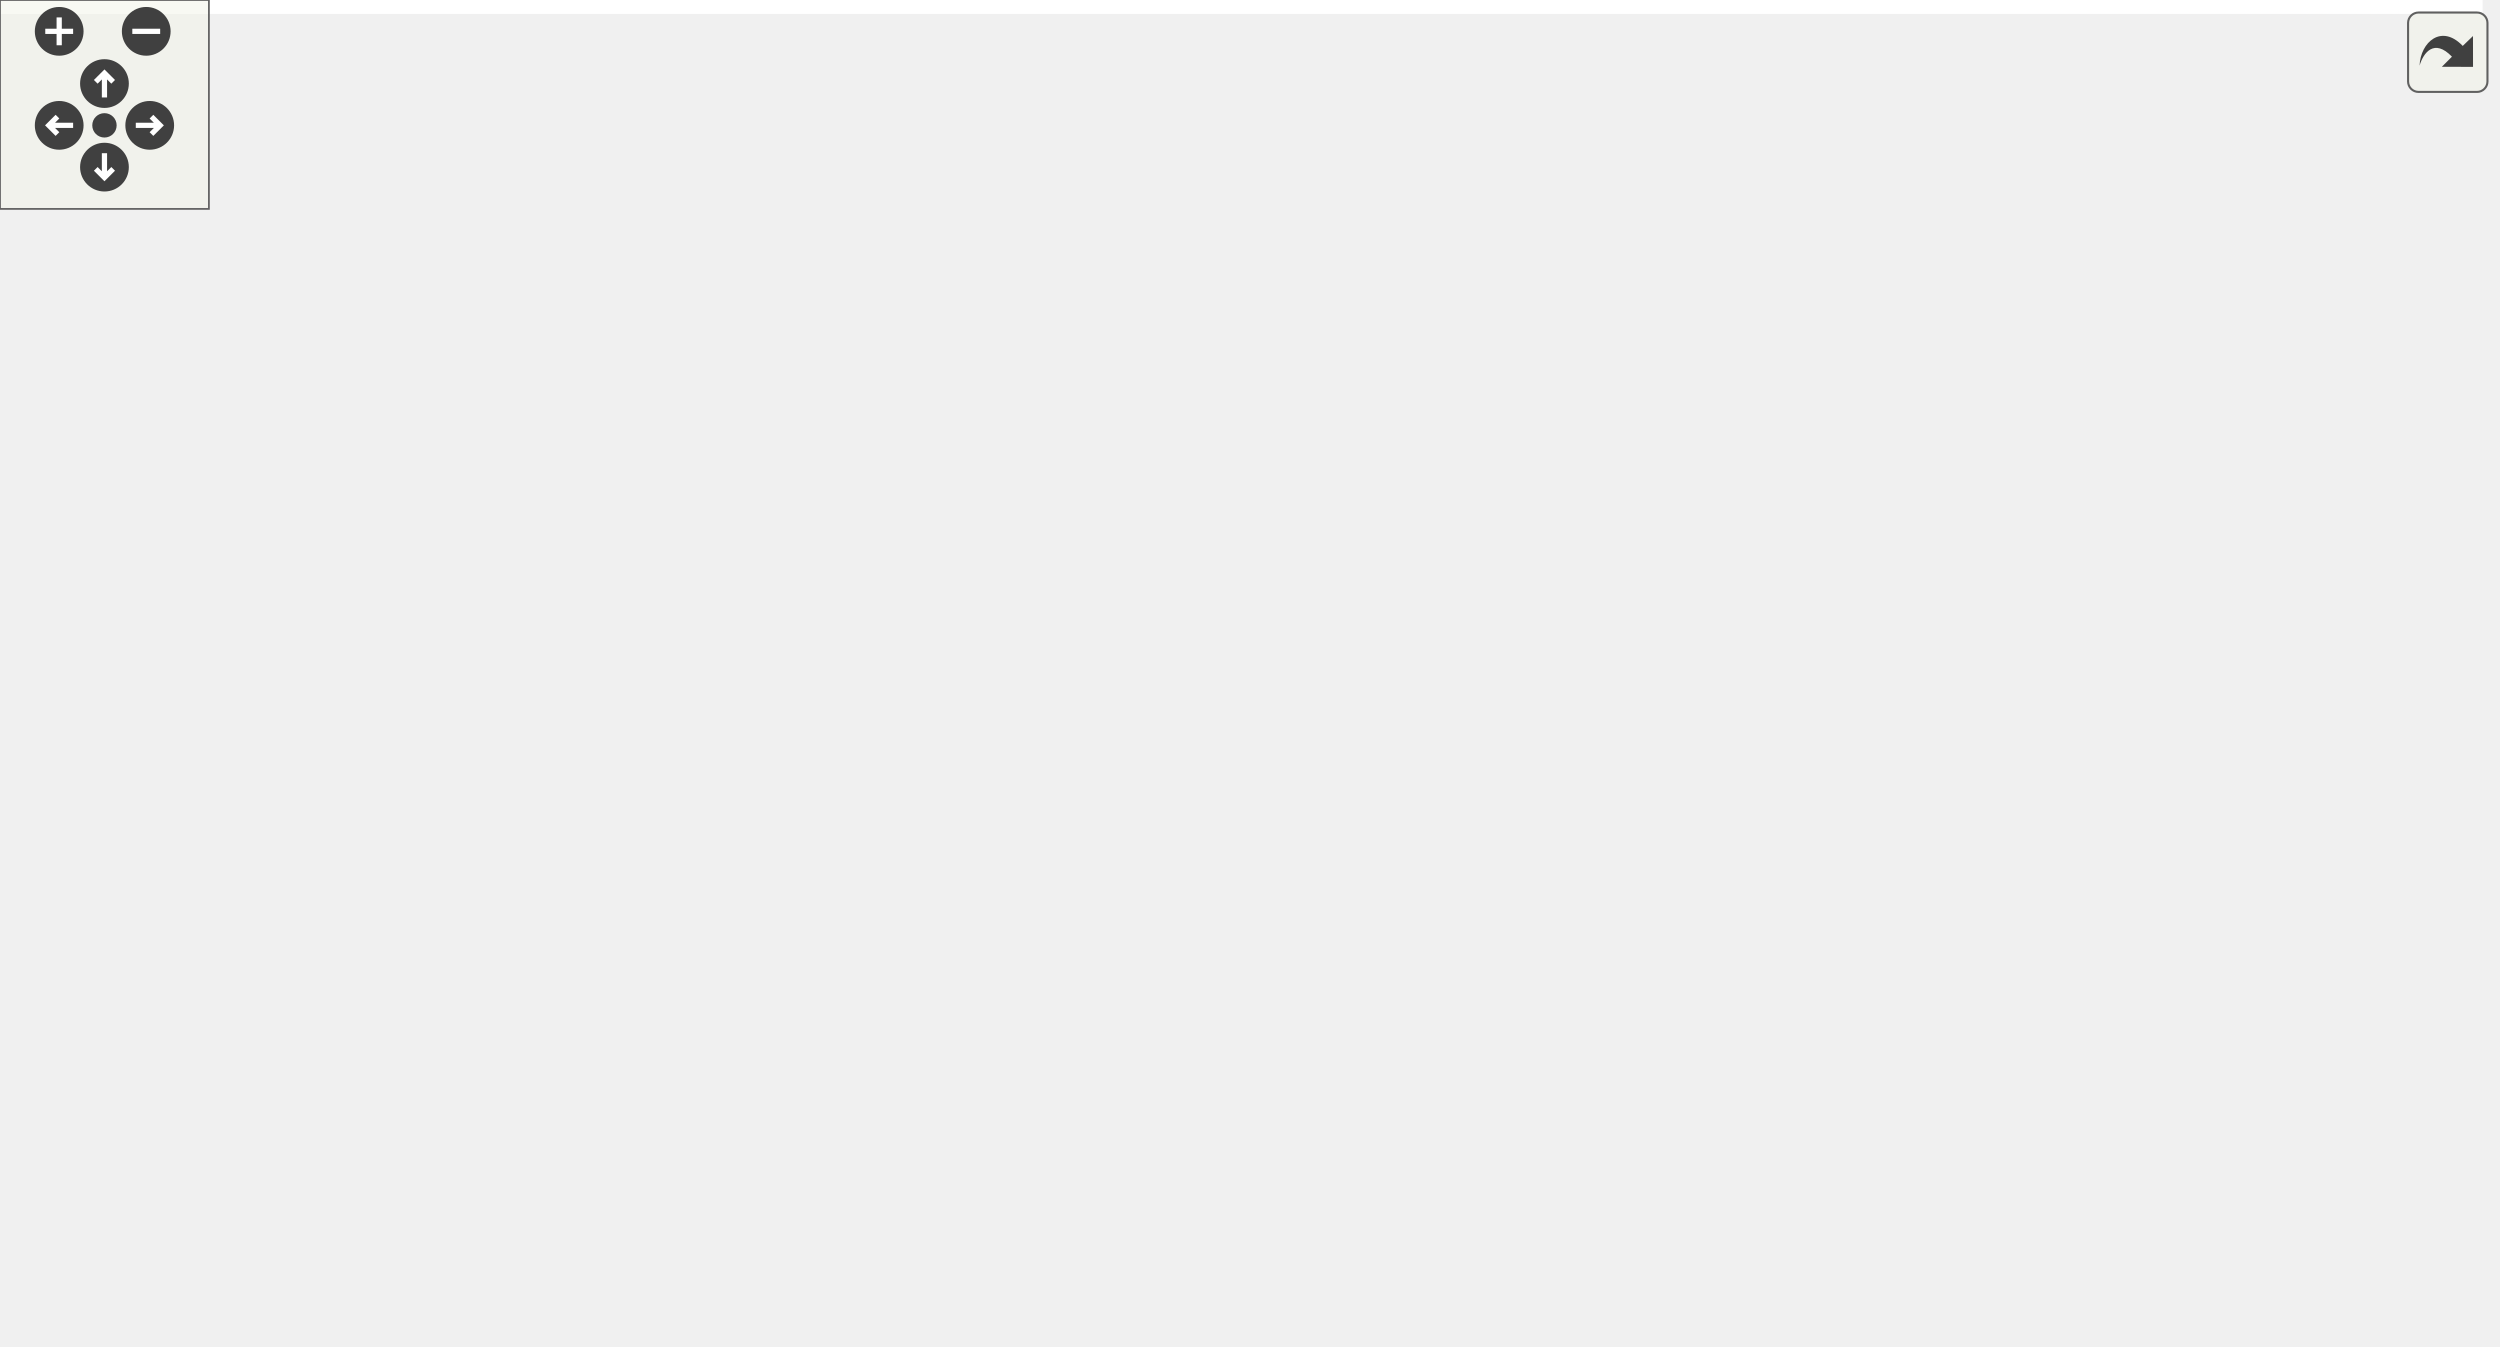
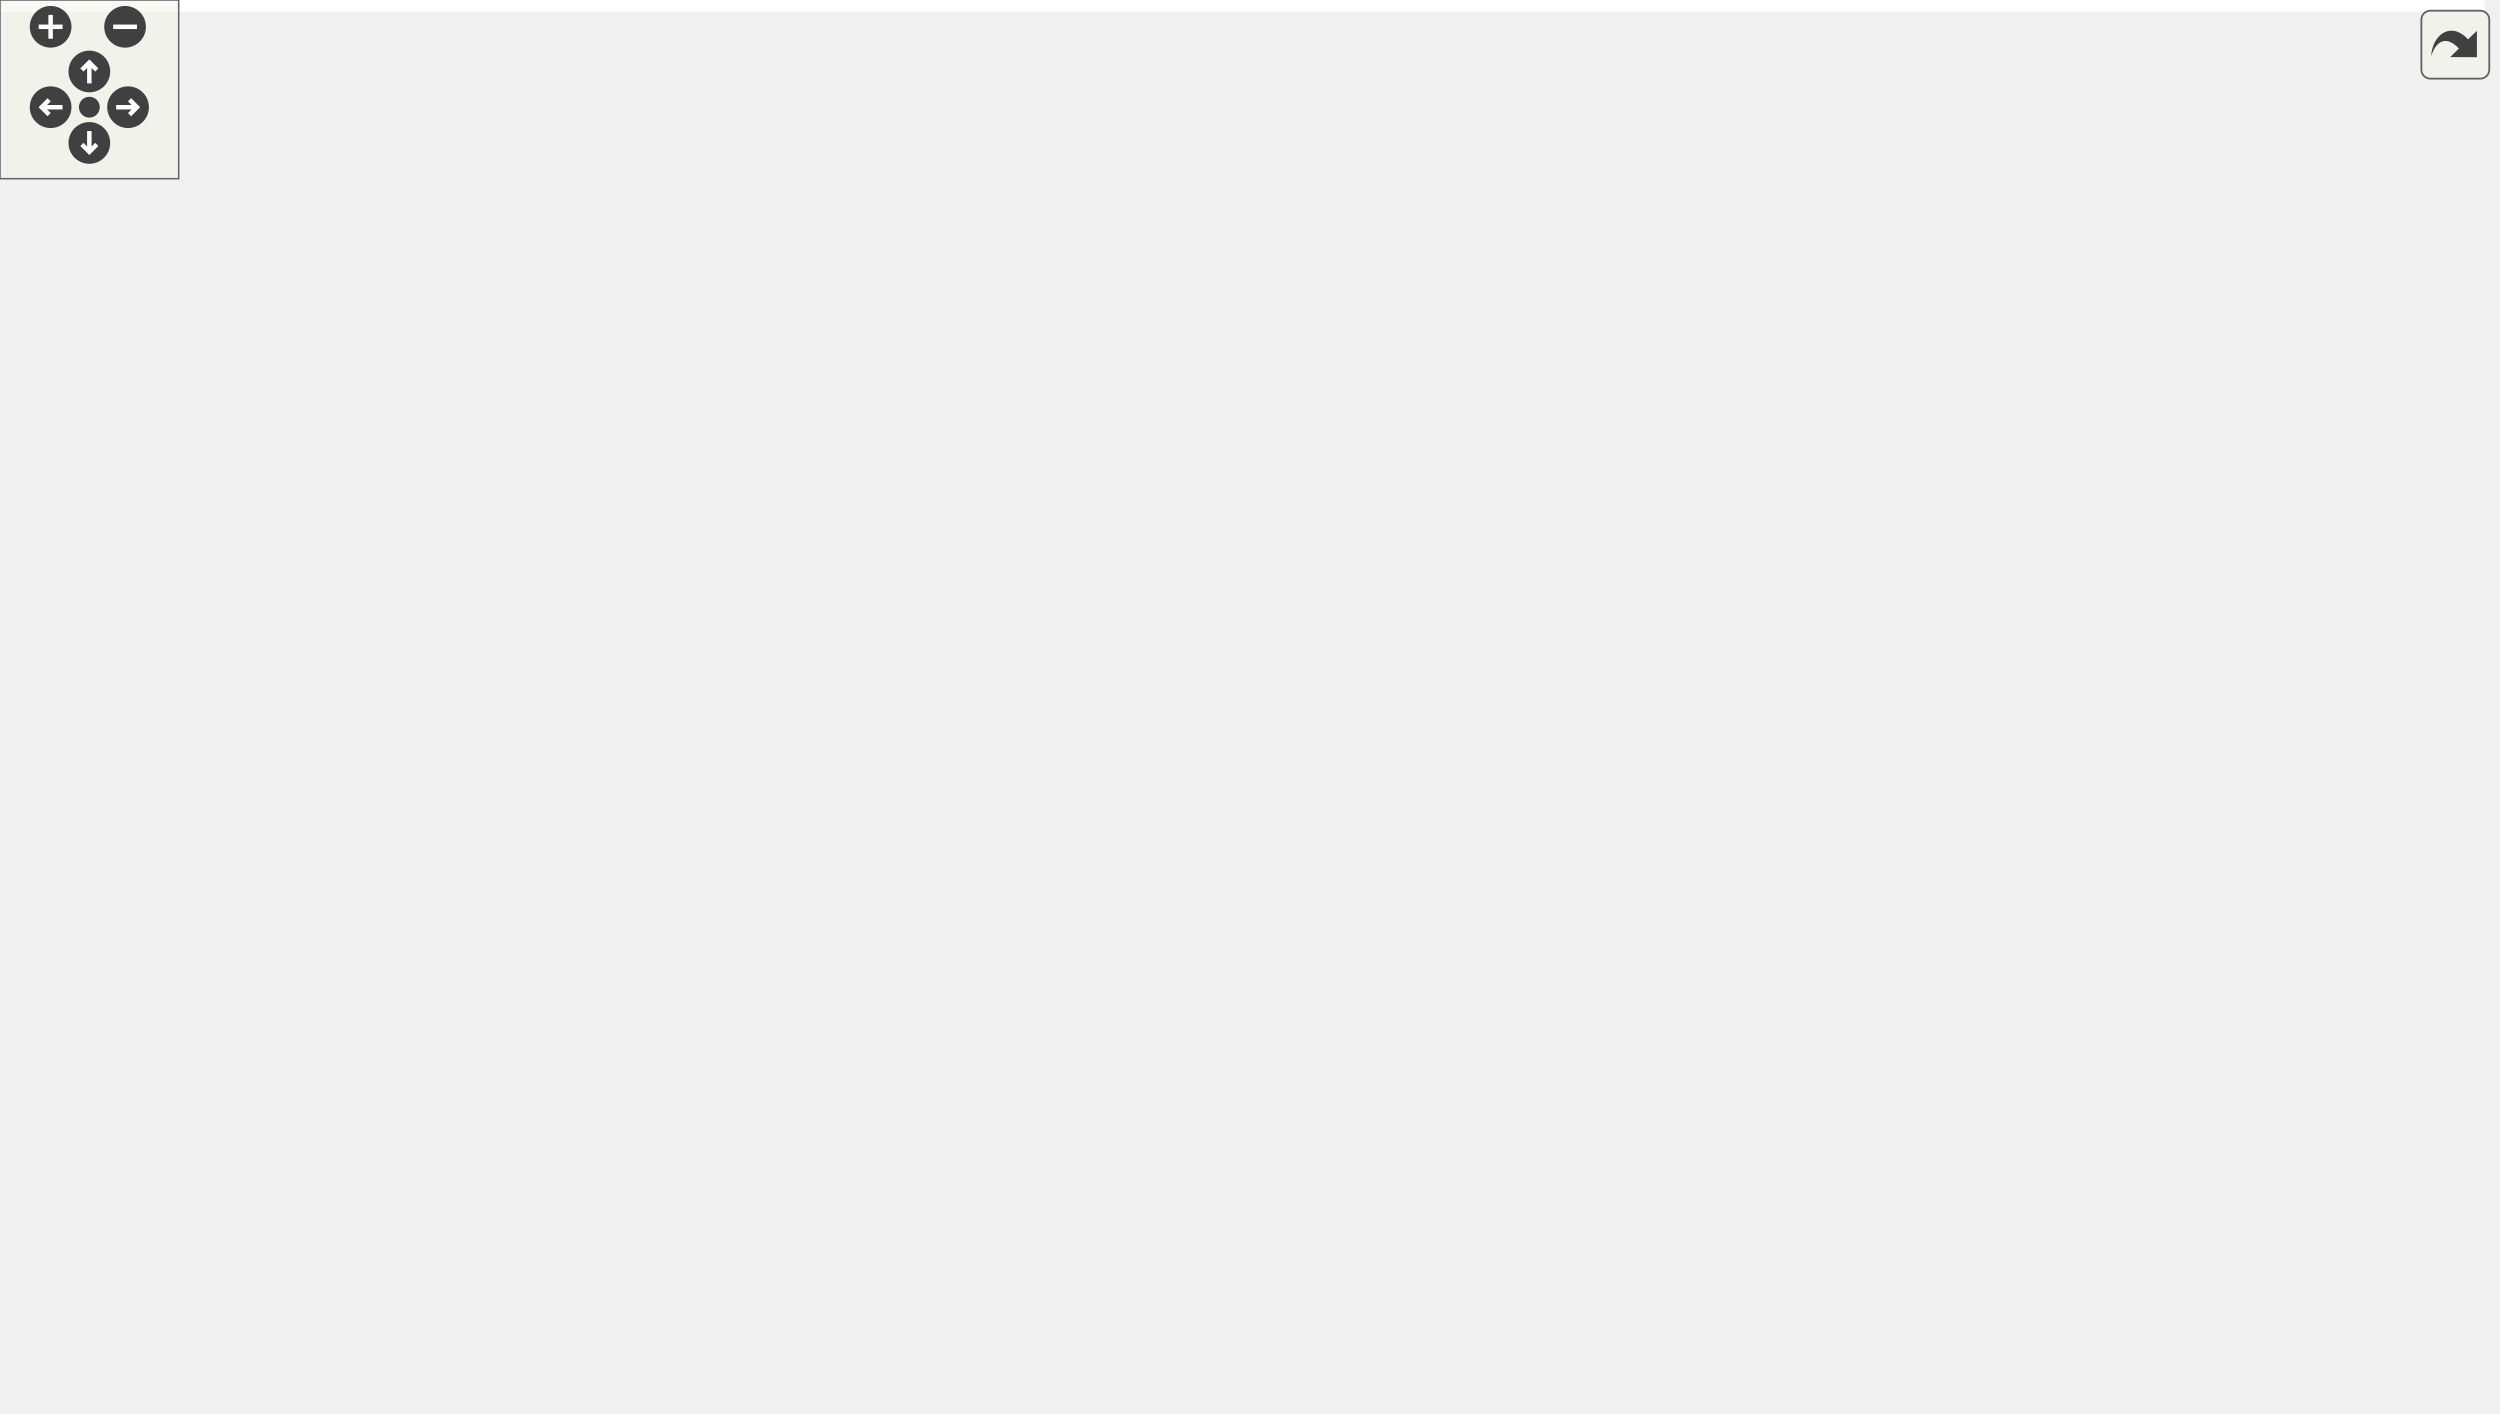
<svg xmlns="http://www.w3.org/2000/svg" xmlns:xlink="http://www.w3.org/1999/xlink" id="main" version="1.1" xml:space="preserve">
  <style type="text/css">
.edge:hover path { stroke: red; }
.edge:hover polygon { stroke: red; fill: red; }
</style>
  <defs>
    <circle id="rim" cx="0" cy="0" r="7" />
    <circle id="rim2" cx="0" cy="0" r="3.5" />
    <g id="zoomPlus">
      <use xlink:href="#rim" fill="#404040">
        <set attributeName="fill" to="#808080" begin="zoomplus.mouseover" end="zoomplus.mouseout" />
      </use>
      <path d="M-4,0h8M0,-4v8" fill="none" stroke="white" stroke-width="1.5" pointer-events="none" />
    </g>
    <g id="zoomMin">
      <use xlink:href="#rim" fill="#404040">
        <set attributeName="fill" to="#808080" begin="zoomminus.mouseover" end="zoomminus.mouseout" />
      </use>
      <path d="M-4,0h8" fill="none" stroke="white" stroke-width="1.5" pointer-events="none" />
    </g>
    <g id="dirArrow">
      <path fill="none" stroke="white" stroke-width="1.5" d="M0,-3.0v7 M-2.5,-0.5L0,-3.0L2.5,-0.5" />
    </g>
    <g id="resetDef">
      <use xlink:href="#rim2" fill="#404040">
        <set attributeName="fill" to="#808080" begin="reset.mouseover" end="reset.mouseout" />
      </use>
    </g>
  </defs>
  <svg id="graph" class="graph">
    <g id="viewport">
-       <polygon fill="white" stroke="transparent" points="-4,4 -4,-326 713,-326 713,4 -4,4" />
+       <polygon fill="white" stroke="transparent" points="-4,4 -4,-414 834.5,-414 834.5,4 -4,4" />
      <g id="node1" class="node">
        <g id="a_node1">
          <a xlink:title="In this file, the implementation of the Multithreaded class is defined.">
-             <polygon fill="#bfbfbf" stroke="black" points="355,-302.5 355,-321.5 500,-321.5 500,-302.5 355,-302.5" />
-             <text text-anchor="middle" x="427.5" y="-309.5" font-family="Helvetica,sans-Serif" font-size="10.00">src/utils/Multithreaded.tpp</text>
+             <polygon fill="#bfbfbf" stroke="black" points="443.5,-379.5 443.5,-409.5 649.5,-409.5 649.5,-379.5 443.5,-379.5" />
+             <text text-anchor="start" x="451.5" y="-397.5" font-family="Helvetica,sans-Serif" font-size="10.00">/home/runner/work/Simopticon</text>
+             <text text-anchor="middle" x="546.5" y="-386.5" font-family="Helvetica,sans-Serif" font-size="10.00">/Simopticon/src/utils/Multithreaded.tpp</text>
          </a>
        </g>
      </g>
      <g id="node2" class="node">
        <g id="a_node2">
          <a xlink:href="Multithreaded_8h.xhtml" target="_top" xlink:title="In this file, the header of the Multithreaded class is defined.">
-             <polygon fill="white" stroke="black" points="360,-246.5 360,-265.5 495,-265.5 495,-246.5 360,-246.5" />
-             <text text-anchor="middle" x="427.5" y="-253.5" font-family="Helvetica,sans-Serif" font-size="10.00">src/utils/Multithreaded.h</text>
+             <polygon fill="white" stroke="black" points="448.5,-312.5 448.5,-342.5 644.5,-342.5 644.5,-312.5 448.5,-312.5" />
+             <text text-anchor="start" x="456.5" y="-330.5" font-family="Helvetica,sans-Serif" font-size="10.00">/home/runner/work/Simopticon</text>
+             <text text-anchor="middle" x="546.5" y="-319.5" font-family="Helvetica,sans-Serif" font-size="10.00">/Simopticon/src/utils/Multithreaded.h</text>
          </a>
        </g>
      </g>
      <g id="edge1" class="edge">
-         <path fill="none" stroke="midnightblue" d="M427.5,-291.8C427.5,-282.91 427.5,-272.78 427.5,-265.75" />
-         <polygon fill="midnightblue" stroke="midnightblue" points="424,-292.08 427.5,-302.08 431,-292.08 424,-292.08" />
+         <path fill="none" stroke="midnightblue" d="M546.5,-369.11C546.5,-360.15 546.5,-350.32 546.5,-342.58" />
+         <polygon fill="midnightblue" stroke="midnightblue" points="543,-369.4 546.5,-379.4 550,-369.4 543,-369.4" />
      </g>
      <g id="node3" class="node">
        <g id="a_node3">
          <a xlink:href="SimulationRunner_8h.xhtml" target="_top" xlink:title="In this file, the header of the SimulationRunner class is defined.">
-             <polygon fill="white" stroke="black" points="345.5,-190.5 345.5,-209.5 509.5,-209.5 509.5,-190.5 345.5,-190.5" />
-             <text text-anchor="middle" x="427.5" y="-197.5" font-family="Helvetica,sans-Serif" font-size="10.00">src/runner/SimulationRunner.h</text>
+             <polygon fill="white" stroke="black" points="455.5,-234.5 455.5,-275.5 637.5,-275.5 637.5,-234.5 455.5,-234.5" />
+             <text text-anchor="start" x="463.5" y="-263.5" font-family="Helvetica,sans-Serif" font-size="10.00">/home/runner/work/Simopticon</text>
+             <text text-anchor="start" x="463.5" y="-252.5" font-family="Helvetica,sans-Serif" font-size="10.00">/Simopticon/src/runner/Simulation</text>
+             <text text-anchor="middle" x="546.5" y="-241.5" font-family="Helvetica,sans-Serif" font-size="10.00">Runner.h</text>
          </a>
        </g>
      </g>
      <g id="edge2" class="edge">
-         <path fill="none" stroke="midnightblue" d="M427.5,-235.8C427.5,-226.91 427.5,-216.78 427.5,-209.75" />
-         <polygon fill="midnightblue" stroke="midnightblue" points="424,-236.08 427.5,-246.08 431,-236.08 424,-236.08" />
+         <path fill="none" stroke="midnightblue" d="M546.5,-301.98C546.5,-293.35 546.5,-283.76 546.5,-275.59" />
+         <polygon fill="midnightblue" stroke="midnightblue" points="543,-302.23 546.5,-312.23 550,-302.23 543,-302.23" />
      </g>
      <g id="node4" class="node">
        <g id="a_node4">
          <a xlink:href="Controller_8h.xhtml" target="_top" xlink:title="In this file, the header of the Controller class is defined.">
-             <polygon fill="white" stroke="black" points="181.5,-129 181.5,-148 321.5,-148 321.5,-129 181.5,-129" />
-             <text text-anchor="middle" x="251.5" y="-136" font-family="Helvetica,sans-Serif" font-size="10.00">src/controller/Controller.h</text>
+             <polygon fill="white" stroke="black" points="278,-156.5 278,-197.5 445,-197.5 445,-156.5 278,-156.5" />
+             <text text-anchor="start" x="286" y="-185.5" font-family="Helvetica,sans-Serif" font-size="10.00">/home/runner/work/Simopticon</text>
+             <text text-anchor="start" x="286" y="-174.5" font-family="Helvetica,sans-Serif" font-size="10.00">/Simopticon/src/controller</text>
+             <text text-anchor="middle" x="361.5" y="-163.5" font-family="Helvetica,sans-Serif" font-size="10.00">/Controller.h</text>
          </a>
        </g>
      </g>
      <g id="edge3" class="edge">
-         <path fill="none" stroke="midnightblue" d="M392.69,-187.23C358.48,-175.67 307.1,-158.3 276.67,-148.01" />
-         <polygon fill="midnightblue" stroke="midnightblue" points="391.69,-190.59 402.28,-190.48 393.93,-183.96 391.69,-190.59" />
+         <path fill="none" stroke="midnightblue" d="M489.56,-230.61C463.74,-220 433.56,-207.6 408.98,-197.51" />
+         <polygon fill="midnightblue" stroke="midnightblue" points="488.28,-233.87 498.86,-234.43 490.94,-227.39 488.28,-233.87" />
      </g>
      <g id="node10" class="node">
        <g id="a_node10">
          <a xlink:href="PlexeSimulationRunner_8h.xhtml" target="_top" xlink:title="In this file, the header of the PlexeSimulationRunner class is defined.">
-             <polygon fill="white" stroke="black" points="339.5,-123.5 339.5,-153.5 515.5,-153.5 515.5,-123.5 339.5,-123.5" />
-             <text text-anchor="start" x="347.5" y="-141.5" font-family="Helvetica,sans-Serif" font-size="10.00">src/runner/plexe/PlexeSimulation</text>
-             <text text-anchor="middle" x="427.5" y="-130.5" font-family="Helvetica,sans-Serif" font-size="10.00">Runner.h</text>
+             <polygon fill="white" stroke="black" points="463,-156.5 463,-197.5 630,-197.5 630,-156.5 463,-156.5" />
+             <text text-anchor="start" x="471" y="-185.5" font-family="Helvetica,sans-Serif" font-size="10.00">/home/runner/work/Simopticon</text>
+             <text text-anchor="start" x="471" y="-174.5" font-family="Helvetica,sans-Serif" font-size="10.00">/Simopticon/src/runner/plexe</text>
+             <text text-anchor="middle" x="546.5" y="-163.5" font-family="Helvetica,sans-Serif" font-size="10.00">/PlexeSimulationRunner.h</text>
          </a>
        </g>
      </g>
      <g id="edge11" class="edge">
-         <path fill="none" stroke="midnightblue" d="M427.5,-180.23C427.5,-171.59 427.5,-161.5 427.5,-153.52" />
-         <polygon fill="midnightblue" stroke="midnightblue" points="424,-180.48 427.5,-190.48 431,-180.48 424,-180.48" />
+         <path fill="none" stroke="midnightblue" d="M546.5,-224.3C546.5,-215.3 546.5,-205.65 546.5,-197.51" />
+         <polygon fill="midnightblue" stroke="midnightblue" points="543,-224.43 546.5,-234.43 550,-224.43 543,-224.43" />
      </g>
      <g id="node12" class="node">
        <g id="a_node12">
          <a xlink:href="SimulationRunner_8cpp.xhtml" target="_top" xlink:title="In this file, the implementation of the SimulationRunner class is defined.">
-             <polygon fill="white" stroke="black" points="534,-129 534,-148 709,-148 709,-129 534,-129" />
-             <text text-anchor="middle" x="621.5" y="-136" font-family="Helvetica,sans-Serif" font-size="10.00">src/runner/SimulationRunner.cpp</text>
+             <polygon fill="white" stroke="black" points="648.5,-156.5 648.5,-197.5 830.5,-197.5 830.5,-156.5 648.5,-156.5" />
+             <text text-anchor="start" x="656.5" y="-185.5" font-family="Helvetica,sans-Serif" font-size="10.00">/home/runner/work/Simopticon</text>
+             <text text-anchor="start" x="656.5" y="-174.5" font-family="Helvetica,sans-Serif" font-size="10.00">/Simopticon/src/runner/Simulation</text>
+             <text text-anchor="middle" x="739.5" y="-163.5" font-family="Helvetica,sans-Serif" font-size="10.00">Runner.cpp</text>
          </a>
        </g>
      </g>
      <g id="edge14" class="edge">
-         <path fill="none" stroke="midnightblue" d="M464.9,-187.53C502.61,-175.96 559.93,-158.38 593.76,-148.01" />
-         <polygon fill="midnightblue" stroke="midnightblue" points="463.83,-184.2 455.3,-190.48 465.88,-190.89 463.83,-184.2" />
+         <path fill="none" stroke="midnightblue" d="M605.55,-230.75C632.56,-220.11 664.22,-207.65 689.97,-197.51" />
+         <polygon fill="midnightblue" stroke="midnightblue" points="604.22,-227.51 596.2,-234.43 606.79,-234.02 604.22,-227.51" />
      </g>
      <g id="node5" class="node">
        <g id="a_node5">
          <a xlink:href="Controller_8cpp.xhtml" target="_top" xlink:title="In this file, the implementation of the Controller class is defined.">
-             <polygon fill="white" stroke="black" points="319,-0.5 319,-19.5 470,-19.5 470,-0.5 319,-0.5" />
-             <text text-anchor="middle" x="394.5" y="-7.5" font-family="Helvetica,sans-Serif" font-size="10.00">src/controller/Controller.cpp</text>
+             <polygon fill="white" stroke="black" points="407,-0.5 407,-41.5 574,-41.5 574,-0.5 407,-0.5" />
+             <text text-anchor="start" x="415" y="-29.5" font-family="Helvetica,sans-Serif" font-size="10.00">/home/runner/work/Simopticon</text>
+             <text text-anchor="start" x="415" y="-18.5" font-family="Helvetica,sans-Serif" font-size="10.00">/Simopticon/src/controller</text>
+             <text text-anchor="middle" x="490.5" y="-7.5" font-family="Helvetica,sans-Serif" font-size="10.00">/Controller.cpp</text>
          </a>
        </g>
      </g>
      <g id="edge4" class="edge">
-         <path fill="none" stroke="midnightblue" d="M290.42,-125.46C311.7,-117.32 337.33,-104.77 355.5,-87 375.64,-67.3 387.37,-34.98 392.08,-19.62" />
-         <polygon fill="midnightblue" stroke="midnightblue" points="289.2,-122.18 281,-128.89 291.59,-128.76 289.2,-122.18" />
+         <path fill="none" stroke="midnightblue" d="M432.59,-151.74C447.36,-143.72 461.46,-133.32 471.5,-120 488.71,-97.16 491.63,-63.05 491.53,-41.69" />
+         <polygon fill="midnightblue" stroke="midnightblue" points="430.67,-148.79 423.34,-156.43 433.84,-155.03 430.67,-148.79" />
      </g>
      <g id="node6" class="node">
        <g id="a_node6">
+           <a xlink:href="main_8cpp.xhtml" target="_top" xlink:title="In this file, the main function running the Simopticon framework is defined.">
+             <polygon fill="white" stroke="black" points="0,-6 0,-36 167,-36 167,-6 0,-6" />
+             <text text-anchor="start" x="8" y="-24" font-family="Helvetica,sans-Serif" font-size="10.00">/home/runner/work/Simopticon</text>
+             <text text-anchor="middle" x="83.5" y="-13" font-family="Helvetica,sans-Serif" font-size="10.00">/Simopticon/src/main.cpp</text>
+           </a>
+         </g>
+       </g>
+       <g id="edge5" class="edge">
+         <path fill="none" stroke="midnightblue" d="M267.49,-166.73C202.76,-158.37 124.46,-143.67 101.5,-120 79.58,-97.4 79.73,-57.4 81.65,-36.17" />
+         <polygon fill="midnightblue" stroke="midnightblue" points="267.39,-170.24 277.75,-168.01 268.26,-163.3 267.39,-170.24" />
+       </g>
+       <g id="node7" class="node">
+         <g id="a_node7">
          <a xlink:href="StubController_8h.xhtml" target="_top" xlink:title="In this file, the header of the StubController class is defined.">
-             <polygon fill="white" stroke="black" points="186,-62 186,-81 347,-81 347,-62 186,-62" />
-             <text text-anchor="middle" x="266.5" y="-69" font-family="Helvetica,sans-Serif" font-size="10.00">src/controller/StubController.h</text>
-           </a>
-         </g>
-       </g>
-       <g id="edge5" class="edge">
-         <path fill="none" stroke="midnightblue" d="M255.79,-118.91C258.66,-106.49 262.3,-90.72 264.51,-81.13" />
-         <polygon fill="midnightblue" stroke="midnightblue" points="252.36,-118.2 253.52,-128.73 259.18,-119.78 252.36,-118.2" />
-       </g>
-       <g id="node8" class="node">
-         <g id="a_node8">
-           <a xlink:href="main_8cpp.xhtml" target="_top" xlink:title="In this file, the main function running the Simopticon framework is defined.">
-             <polygon fill="white" stroke="black" points="0,-0.5 0,-19.5 79,-19.5 79,-0.5 0,-0.5" />
-             <text text-anchor="middle" x="39.5" y="-7.5" font-family="Helvetica,sans-Serif" font-size="10.00">src/main.cpp</text>
-           </a>
-         </g>
-       </g>
-       <g id="edge9" class="edge">
-         <path fill="none" stroke="midnightblue" d="M171.06,-131.62C108.13,-125.16 27.97,-112.14 7.5,-87 -9.49,-66.13 15.73,-34.92 30.33,-19.82" />
-         <polygon fill="midnightblue" stroke="midnightblue" points="171.1,-135.14 181.4,-132.64 171.79,-128.18 171.1,-135.14" />
+             <polygon fill="white" stroke="black" points="111,-78.5 111,-119.5 278,-119.5 278,-78.5 111,-78.5" />
+             <text text-anchor="start" x="119" y="-107.5" font-family="Helvetica,sans-Serif" font-size="10.00">/home/runner/work/Simopticon</text>
+             <text text-anchor="start" x="119" y="-96.5" font-family="Helvetica,sans-Serif" font-size="10.00">/Simopticon/src/controller</text>
+             <text text-anchor="middle" x="194.5" y="-85.5" font-family="Helvetica,sans-Serif" font-size="10.00">/StubController.h</text>
+           </a>
+         </g>
+       </g>
+       <g id="edge6" class="edge">
+         <path fill="none" stroke="midnightblue" d="M309.18,-152.19C286.08,-141.67 259.25,-129.47 237.36,-119.51" />
+         <polygon fill="midnightblue" stroke="midnightblue" points="307.94,-155.47 318.49,-156.43 310.84,-149.1 307.94,-155.47" />
      </g>
      <g id="node9" class="node">
        <g id="a_node9">
          <a xlink:href="Optimizer_8cpp.xhtml" target="_top" xlink:title="In this file, the implementation of the Optimizer class is defined.">
-             <polygon fill="white" stroke="black" points="17,-62 17,-81 168,-81 168,-62 17,-62" />
-             <text text-anchor="middle" x="92.5" y="-69" font-family="Helvetica,sans-Serif" font-size="10.00">src/optimizer/Optimizer.cpp</text>
+             <polygon fill="white" stroke="black" points="296,-78.5 296,-119.5 463,-119.5 463,-78.5 296,-78.5" />
+             <text text-anchor="start" x="304" y="-107.5" font-family="Helvetica,sans-Serif" font-size="10.00">/home/runner/work/Simopticon</text>
+             <text text-anchor="start" x="304" y="-96.5" font-family="Helvetica,sans-Serif" font-size="10.00">/Simopticon/src/optimizer</text>
+             <text text-anchor="middle" x="379.5" y="-85.5" font-family="Helvetica,sans-Serif" font-size="10.00">/Optimizer.cpp</text>
          </a>
        </g>
      </g>
      <g id="edge10" class="edge">
-         <path fill="none" stroke="midnightblue" d="M220.77,-124.94C189.19,-112.03 140.88,-92.28 113.45,-81.06" />
-         <polygon fill="midnightblue" stroke="midnightblue" points="219.81,-128.32 230.39,-128.87 222.45,-121.84 219.81,-128.32" />
+         <path fill="none" stroke="midnightblue" d="M368.47,-146.59C370.62,-137.51 372.93,-127.74 374.88,-119.51" />
+         <polygon fill="midnightblue" stroke="midnightblue" points="365.03,-145.89 366.14,-156.43 371.85,-147.5 365.03,-145.89" />
+       </g>
+       <g id="edge8" class="edge">
+         <path fill="none" stroke="midnightblue" d="M280.48,-75.92C322.88,-65.04 373.57,-52.02 414.53,-41.51" />
+         <polygon fill="midnightblue" stroke="midnightblue" points="279.54,-72.55 270.73,-78.43 281.28,-79.33 279.54,-72.55" />
+       </g>
+       <g id="edge9" class="edge">
+         <path fill="none" stroke="midnightblue" d="M157.48,-72.66C139.77,-60.53 119.22,-46.45 104.28,-36.23" />
+         <polygon fill="midnightblue" stroke="midnightblue" points="155.69,-75.67 165.91,-78.43 159.64,-69.89 155.69,-75.67" />
+       </g>
+       <g id="node8" class="node">
+         <g id="a_node8">
+           <a xlink:href="StubController_8cpp.xhtml" target="_top" xlink:title="In this file, the implementation of the StubController class is defined.">
+             <polygon fill="white" stroke="black" points="185,-0.5 185,-41.5 352,-41.5 352,-0.5 185,-0.5" />
+             <text text-anchor="start" x="193" y="-29.5" font-family="Helvetica,sans-Serif" font-size="10.00">/home/runner/work/Simopticon</text>
+             <text text-anchor="start" x="193" y="-18.5" font-family="Helvetica,sans-Serif" font-size="10.00">/Simopticon/src/controller</text>
+             <text text-anchor="middle" x="268.5" y="-7.5" font-family="Helvetica,sans-Serif" font-size="10.00">/StubController.cpp</text>
+           </a>
+         </g>
      </g>
      <g id="edge7" class="edge">
-         <path fill="none" stroke="midnightblue" d="M294.09,-57.67C318.93,-46.13 354.73,-29.49 376.19,-19.51" />
-         <polygon fill="midnightblue" stroke="midnightblue" points="292.43,-54.59 284.84,-61.98 295.38,-60.93 292.43,-54.59" />
-       </g>
-       <g id="node7" class="node">
-         <g id="a_node7">
-           <a xlink:href="StubController_8cpp.xhtml" target="_top" xlink:title="In this file, the implementation of the StubController class is defined.">
-             <polygon fill="white" stroke="black" points="128,-0.5 128,-19.5 301,-19.5 301,-0.5 128,-0.5" />
-             <text text-anchor="middle" x="214.5" y="-7.5" font-family="Helvetica,sans-Serif" font-size="10.00">src/controller/StubController.cpp</text>
-           </a>
-         </g>
-       </g>
-       <g id="edge6" class="edge">
-         <path fill="none" stroke="midnightblue" d="M252.23,-54.17C242.42,-42.95 229.81,-28.52 221.94,-19.51" />
-         <polygon fill="midnightblue" stroke="midnightblue" points="249.83,-56.75 259.05,-61.98 255.1,-52.14 249.83,-56.75" />
-       </g>
-       <g id="edge8" class="edge">
-         <path fill="none" stroke="midnightblue" d="M224.14,-59.4C180.05,-47.84 111.97,-30 71.96,-19.51" />
-         <polygon fill="midnightblue" stroke="midnightblue" points="223.42,-62.83 233.98,-61.98 225.19,-56.05 223.42,-62.83" />
+         <path fill="none" stroke="midnightblue" d="M220.59,-71.2C230.12,-61.42 240.71,-50.54 249.51,-41.51" />
+         <polygon fill="midnightblue" stroke="midnightblue" points="218.03,-68.82 213.56,-78.43 223.04,-73.71 218.03,-68.82" />
      </g>
      <g id="edge12" class="edge">
-         <path fill="none" stroke="midnightblue" d="M421.24,-113.51C413.81,-85.02 401.79,-38.94 396.79,-19.79" />
-         <polygon fill="midnightblue" stroke="midnightblue" points="417.93,-114.69 423.84,-123.48 424.7,-112.92 417.93,-114.69" />
+         <path fill="none" stroke="midnightblue" d="M535.87,-146.77C524.69,-116.02 507.4,-68.47 497.71,-41.83" />
+         <polygon fill="midnightblue" stroke="midnightblue" points="532.7,-148.29 539.41,-156.5 539.28,-145.9 532.7,-148.29" />
      </g>
      <g id="node11" class="node">
        <g id="a_node11">
          <a xlink:href="PlexeSimulationRunner_8cpp.xhtml" target="_top" xlink:title="In this file, the implementation of the PlexeSimulationRunner class is defined.">
-             <polygon fill="white" stroke="black" points="441.5,-56.5 441.5,-86.5 617.5,-86.5 617.5,-56.5 441.5,-56.5" />
-             <text text-anchor="start" x="449.5" y="-74.5" font-family="Helvetica,sans-Serif" font-size="10.00">src/runner/plexe/PlexeSimulation</text>
-             <text text-anchor="middle" x="529.5" y="-63.5" font-family="Helvetica,sans-Serif" font-size="10.00">Runner.cpp</text>
+             <polygon fill="white" stroke="black" points="556,-78.5 556,-119.5 723,-119.5 723,-78.5 556,-78.5" />
+             <text text-anchor="start" x="564" y="-107.5" font-family="Helvetica,sans-Serif" font-size="10.00">/home/runner/work/Simopticon</text>
+             <text text-anchor="start" x="564" y="-96.5" font-family="Helvetica,sans-Serif" font-size="10.00">/Simopticon/src/runner/plexe</text>
+             <text text-anchor="middle" x="639.5" y="-85.5" font-family="Helvetica,sans-Serif" font-size="10.00">/PlexeSimulationRunner.cpp</text>
          </a>
        </g>
      </g>
      <g id="edge13" class="edge">
-         <path fill="none" stroke="midnightblue" d="M458.08,-118.02C473.95,-107.9 492.98,-95.77 507.41,-86.58" />
-         <polygon fill="midnightblue" stroke="midnightblue" points="456.18,-115.07 449.63,-123.4 459.95,-120.97 456.18,-115.07" />
+         <path fill="none" stroke="midnightblue" d="M578.24,-150.06C590.48,-140.06 604.25,-128.8 615.63,-119.51" />
+         <polygon fill="midnightblue" stroke="midnightblue" points="575.98,-147.39 570.45,-156.43 580.41,-152.81 575.98,-147.39" />
      </g>
    </g>
  </svg>
  <g id="navigator" transform="translate(0 0)" fill="#404254">
    <rect fill="#f2f5e9" fill-opacity="0.5" stroke="#606060" stroke-width=".5" x="0" y="0" width="60" height="60" />
    <use id="zoomplus" xlink:href="#zoomPlus" x="17" y="9" />
    <use id="zoomminus" xlink:href="#zoomMin" x="42" y="9" />
    <use id="reset" xlink:href="#resetDef" x="30" y="36" />
    <g id="arrowUp" xlink:href="#dirArrow" transform="translate(30 24)">
      <use xlink:href="#rim" fill="#404040">
        <set attributeName="fill" to="#808080" begin="arrowUp.mouseover" end="arrowUp.mouseout" />
      </use>
      <path fill="none" stroke="white" stroke-width="1.5" d="M0,-3.0v7 M-2.5,-0.5L0,-3.0L2.5,-0.5" />
    </g>
    <g id="arrowRight" xlink:href="#dirArrow" transform="rotate(90) translate(36 -43)">
      <use xlink:href="#rim" fill="#404040">
        <set attributeName="fill" to="#808080" begin="arrowRight.mouseover" end="arrowRight.mouseout" />
      </use>
      <path fill="none" stroke="white" stroke-width="1.5" d="M0,-3.0v7 M-2.5,-0.5L0,-3.0L2.5,-0.5" />
    </g>
    <g id="arrowDown" xlink:href="#dirArrow" transform="rotate(180) translate(-30 -48)">
      <use xlink:href="#rim" fill="#404040">
        <set attributeName="fill" to="#808080" begin="arrowDown.mouseover" end="arrowDown.mouseout" />
      </use>
      <path fill="none" stroke="white" stroke-width="1.5" d="M0,-3.0v7 M-2.5,-0.5L0,-3.0L2.5,-0.5" />
    </g>
    <g id="arrowLeft" xlink:href="#dirArrow" transform="rotate(270) translate(-36 17)">
      <use xlink:href="#rim" fill="#404040">
        <set attributeName="fill" to="#808080" begin="arrowLeft.mouseover" end="arrowLeft.mouseout" />
      </use>
      <path fill="none" stroke="white" stroke-width="1.5" d="M0,-3.0v7 M-2.5,-0.5L0,-3.0L2.5,-0.5" />
    </g>
  </g>
  <svg viewBox="0 0 15 15" width="100%" height="30px" preserveAspectRatio="xMaxYMin meet">
    <g id="arrow_out" transform="scale(0.3 0.3)">
      <a xlink:href="Multithreaded_8tpp__dep__incl_org.svg" target="_base">
        <rect id="button" ry="5" rx="5" y="6" x="6" height="38" width="38" fill="#f2f5e9" fill-opacity="0.5" stroke="#606060" stroke-width="1.0" />
        <path id="arrow" d="M 11.5,31.437 C 11.94,20.098 22.043,11.323 32.159,21.979 L 37.069,17.246 C 37.069,17.246 37.088,32 37.088,32 L 22.16,31.978 C 22.16,31.978 26.998,27.14 26.998,27.14 C 18.529,18.264 13.292,25.23 11.5,31.437 z" style="fill:#404040;" />
      </a>
    </g>
  </svg>
</svg>
